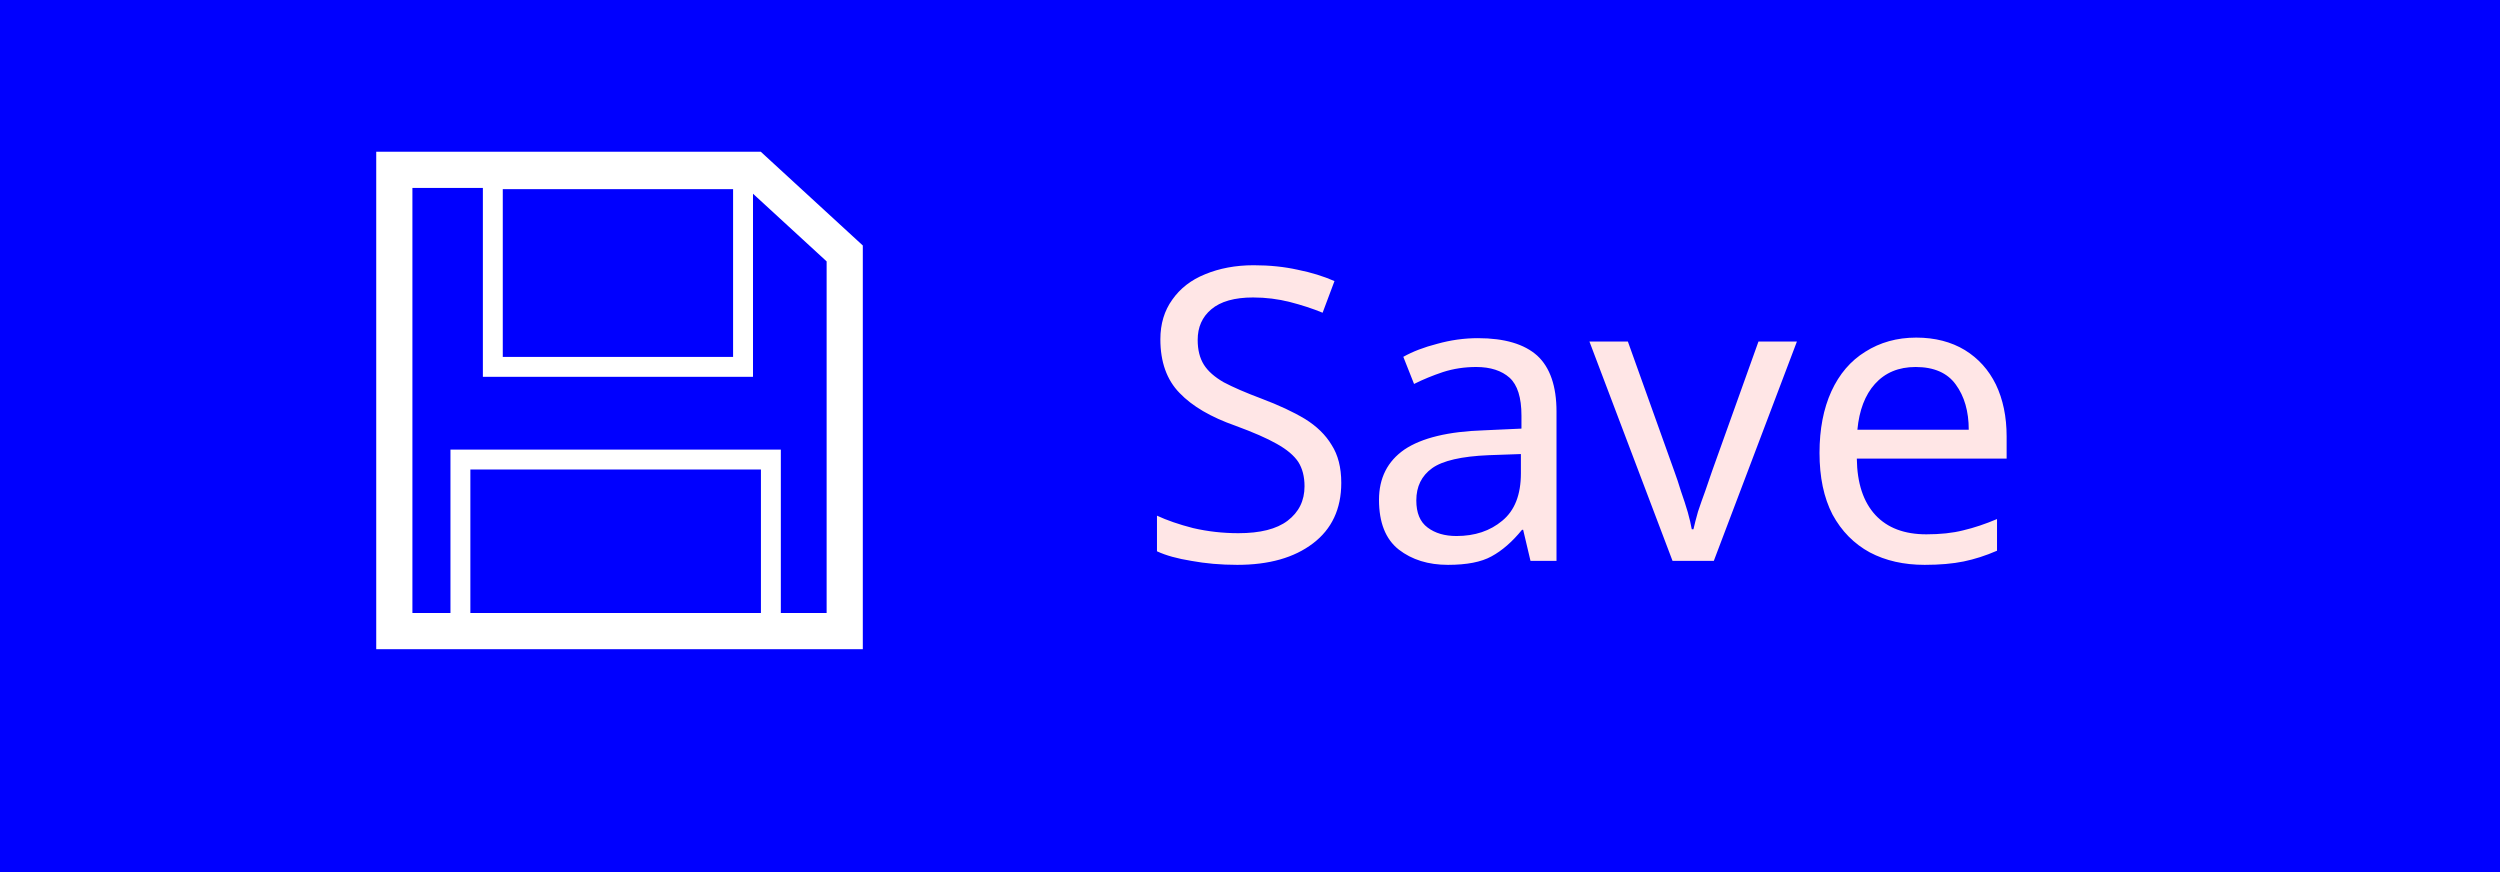
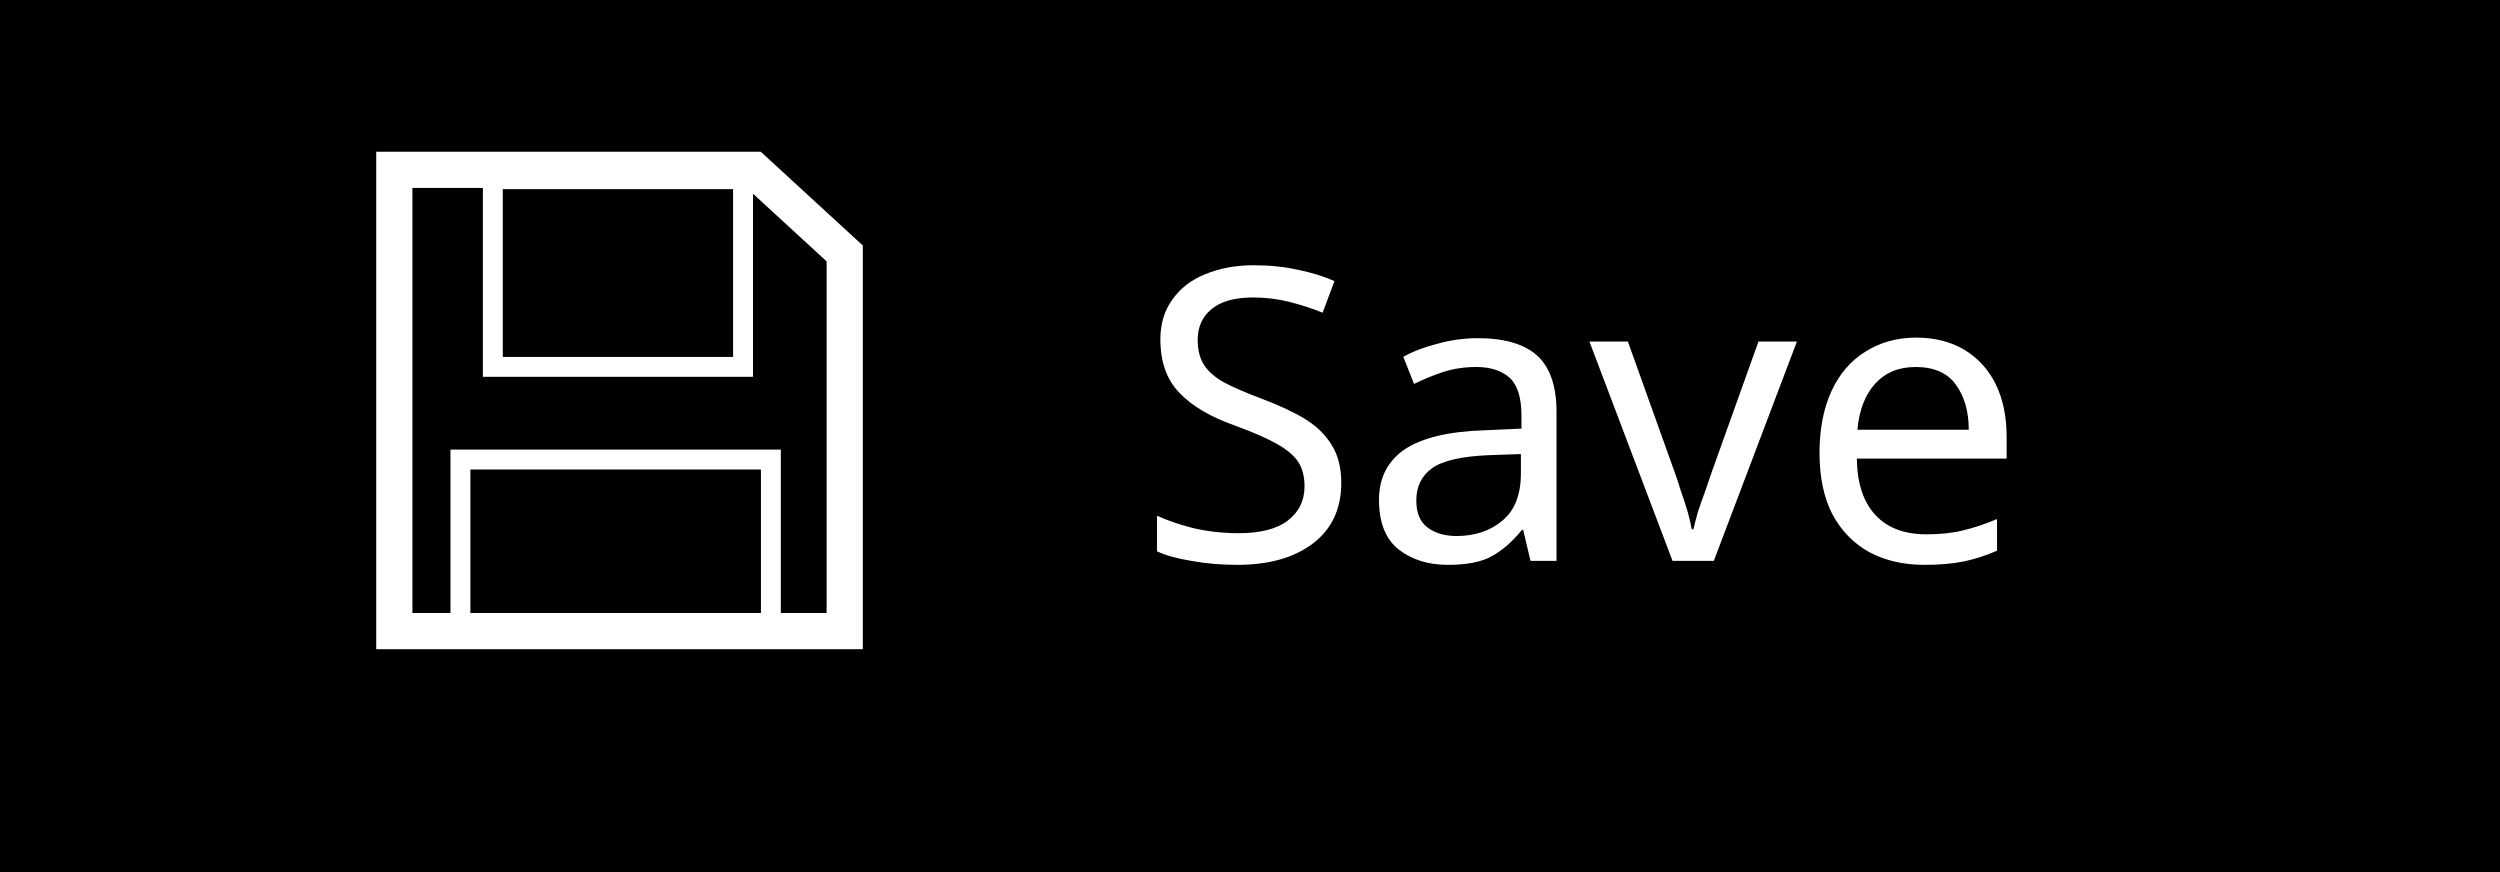
<svg xmlns="http://www.w3.org/2000/svg" width="69.1mm" height="24.1mm" viewBox="0 0 69.1 24.1" version="1.1" id="svg1">
  <defs id="defs1">
    </defs>
  <g id="layer6">
-     <rect style="fill:#0000ff;stroke-width:0.657" id="rect3" width="91.467" height="37.13" x="-10.143" y="-6.158" />
+     <rect style="fill:#000000;stroke-width:0.657;fill-opacity:1" id="rect3" width="91.467" height="37.13" x="-10.143" y="-6.158" />
  </g>
  <g id="layer1" transform="translate(-55.9,-86.2)">
-     <path id="rect1" style="fill:none;stroke:#0000ff;stroke-width:0.607;stroke-dasharray:none;stroke-opacity:1" d="M 56.163 86.479 L 56.163 110.031 L 124.744 110.031 L 124.744 86.479 L 124.2 86.479 L 124.2 109.482 L 56.775 109.482 L 56.775 86.479 L 56.163 86.479 z " />
    <path id="rect2" style="fill:none;fill-opacity:1;stroke:#ffffff;stroke-width:1;stroke-dasharray:none;stroke-opacity:1" d="M 66.799,90.894 V 103.644 H 79.248 V 93.205 l -2.515,-2.311 z" />
    <path style="fill:none;fill-opacity:1;stroke:#ffffff;stroke-width:0.55;stroke-dasharray:none;stroke-opacity:1" id="rect4-7" width="6.916" height="5.187" x="65.573" y="93.109" d="m 65.573,93.109 h 6.916 v 5.187 h -6.916 z" transform="translate(3.948689,-1.95593)" />
    <rect style="fill:none;fill-opacity:1;stroke:#ffffff;stroke-width:0.55;stroke-dasharray:none;stroke-opacity:1" id="rect5" width="8.581" height="4.547" x="68.626" y="98.902" />
    <text xml:space="preserve" style="font-size:11.289px;font-family:Carlito;-inkscape-font-specification:Carlito;text-align:start;writing-mode:lr-tb;direction:ltr;text-anchor:start;fill:#ffe6e6;fill-opacity:1;stroke:none;stroke-width:1;stroke-dasharray:none;stroke-opacity:1" x="69.6" y="95.7" id="text1">
      <tspan id="tspan1" style="fill:#ffe6e6;fill-opacity:1;stroke:none;stroke-width:1" x="69.6" y="95.7" />
    </text>
-     <text xml:space="preserve" style="font-size:11.289px;font-family:Carlito;-inkscape-font-specification:Carlito;text-align:start;writing-mode:lr-tb;direction:ltr;text-anchor:start;fill:#ffe6e6;fill-opacity:1;stroke:none;stroke-width:1;stroke-dasharray:none;stroke-opacity:1" x="87.3" y="101.7" id="text2">
-       <tspan style="stroke-width:1" x="87.3" y="101.7" id="tspan3">Save</tspan>
+     <text xml:space="preserve" style="font-size:11.289px;font-family:Carlito;-inkscape-font-specification:Carlito;text-align:start;writing-mode:lr-tb;direction:ltr;text-anchor:start;fill:#ffffff;fill-opacity:1;stroke:none;stroke-width:1;stroke-dasharray:none;stroke-opacity:1" x="87.3" y="101.7" id="text2">
+       <tspan style="font-style:normal;font-variant:normal;font-weight:normal;font-stretch:normal;font-family:'Libre Baskerville';-inkscape-font-specification:'Libre Baskerville';fill:#ffffff;fill-opacity:1;stroke-width:1" x="87.3" y="101.7" id="tspan3">Save</tspan>
    </text>
  </g>
</svg>
